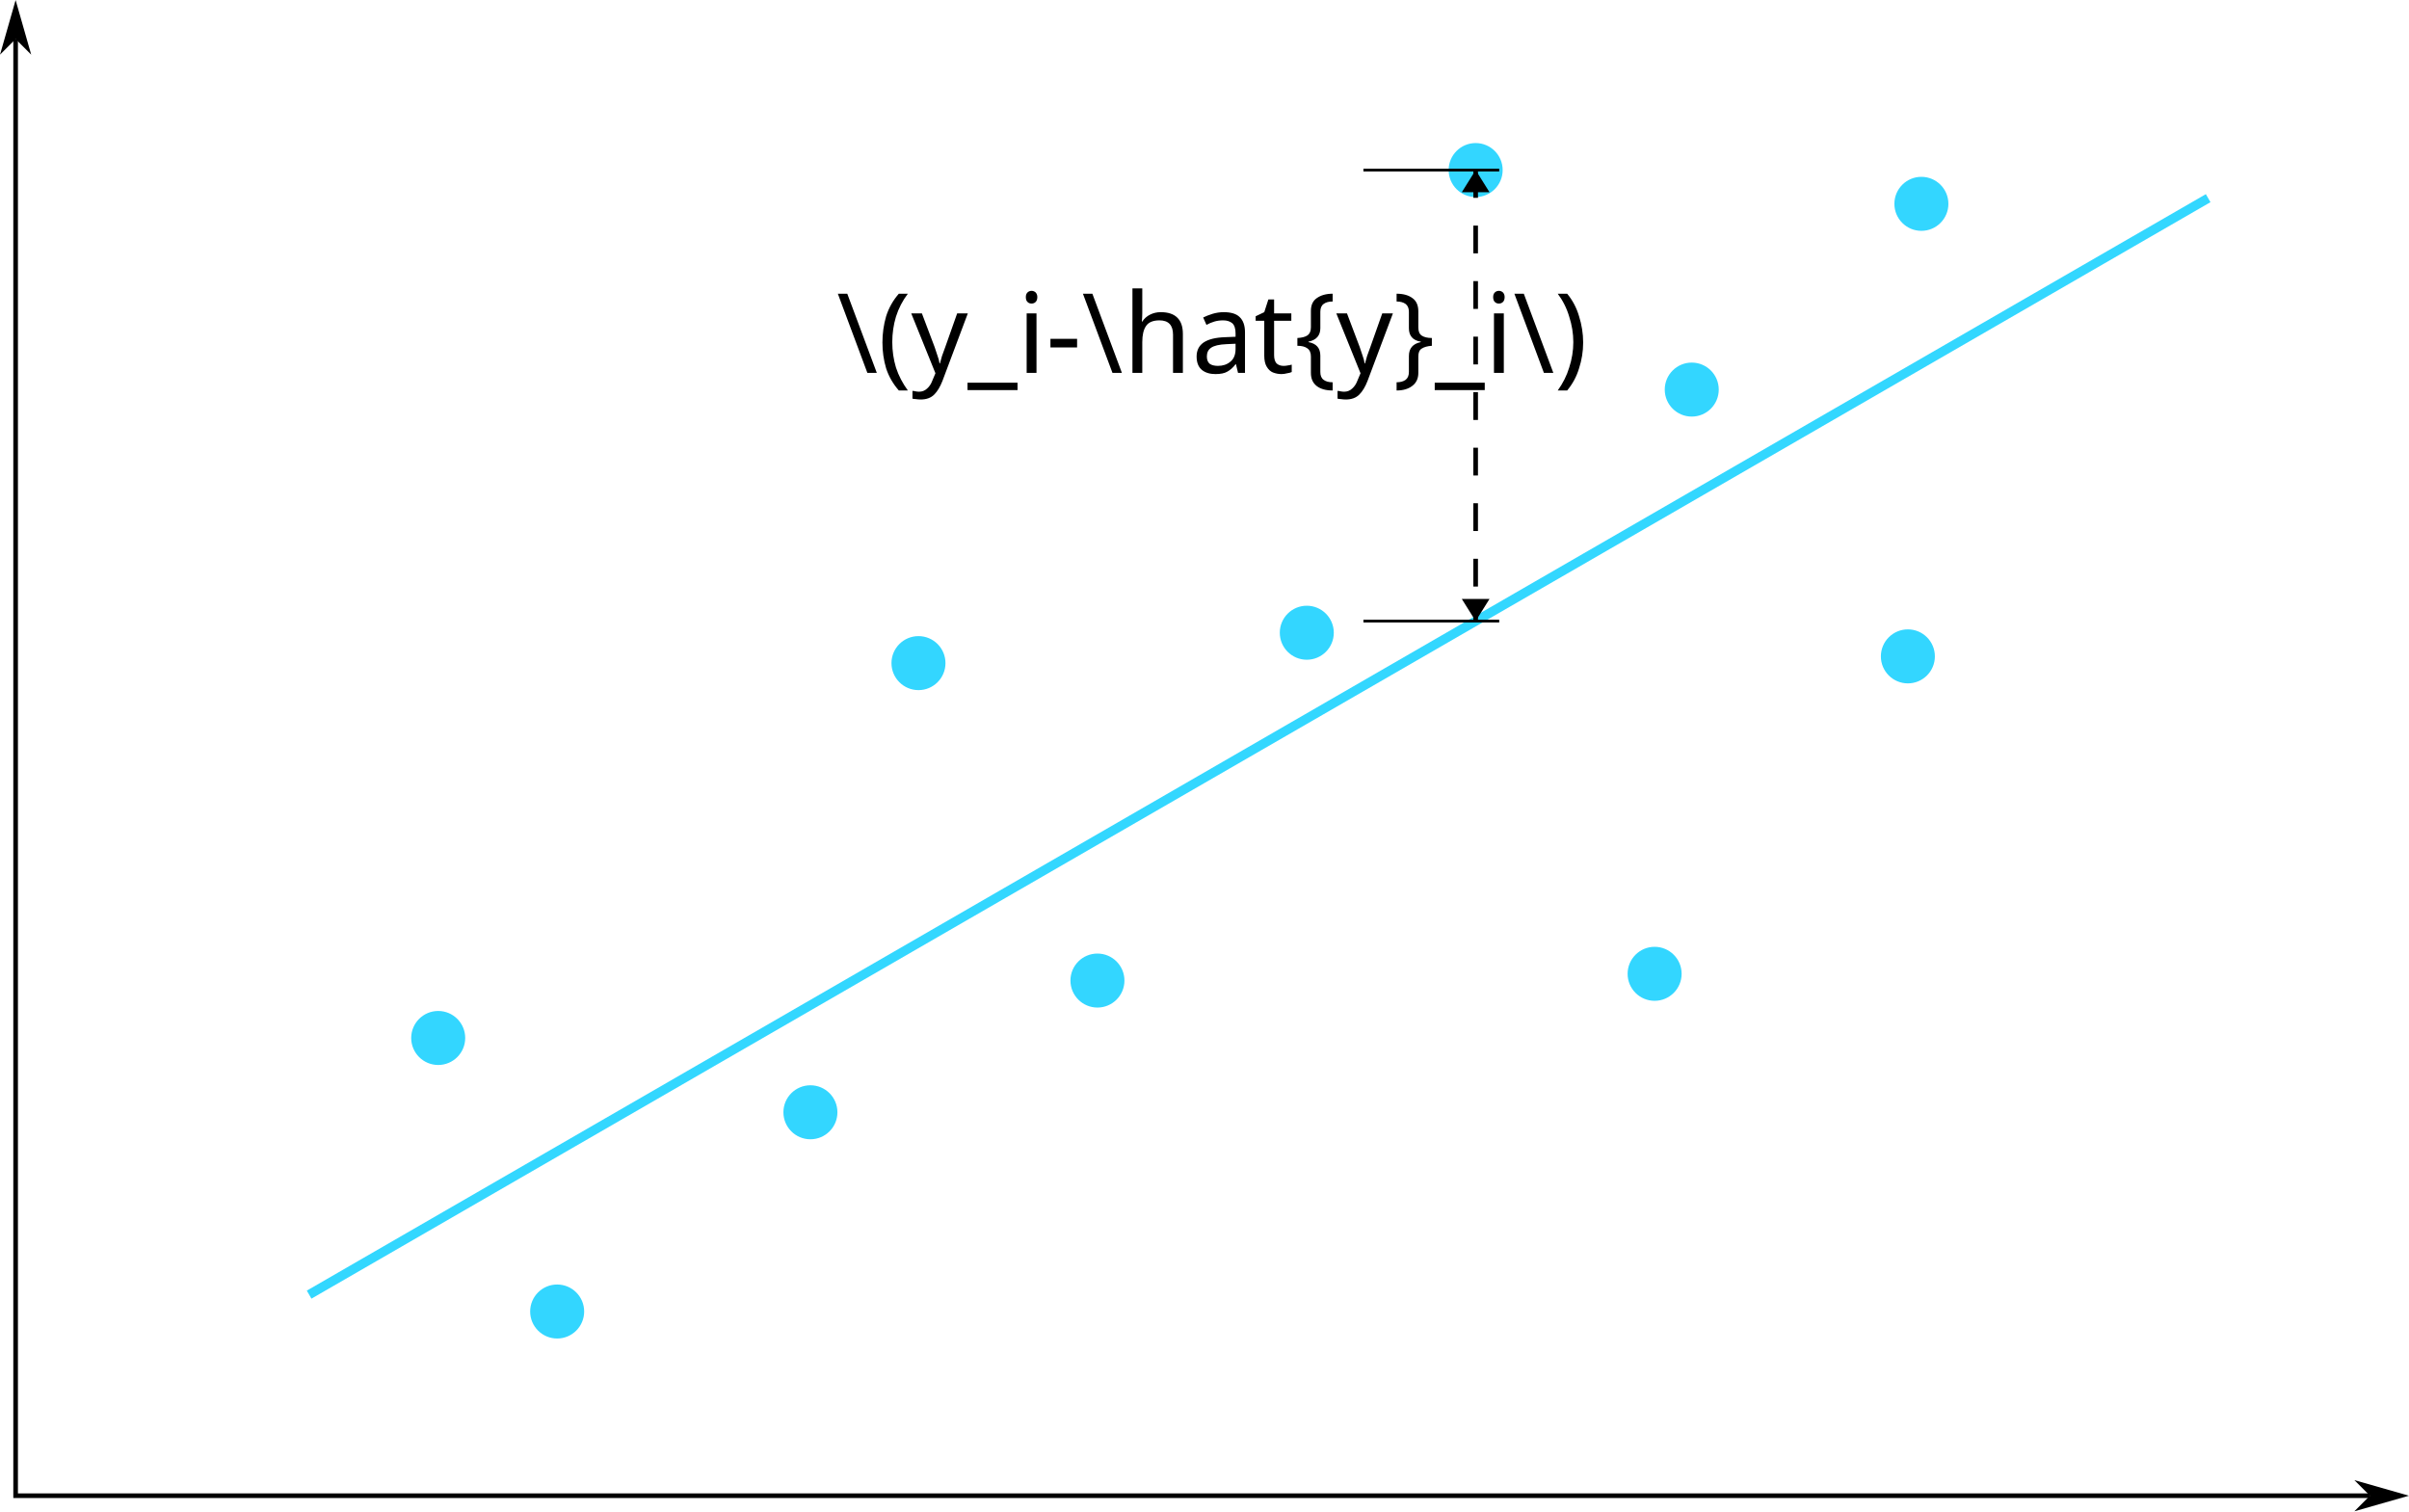
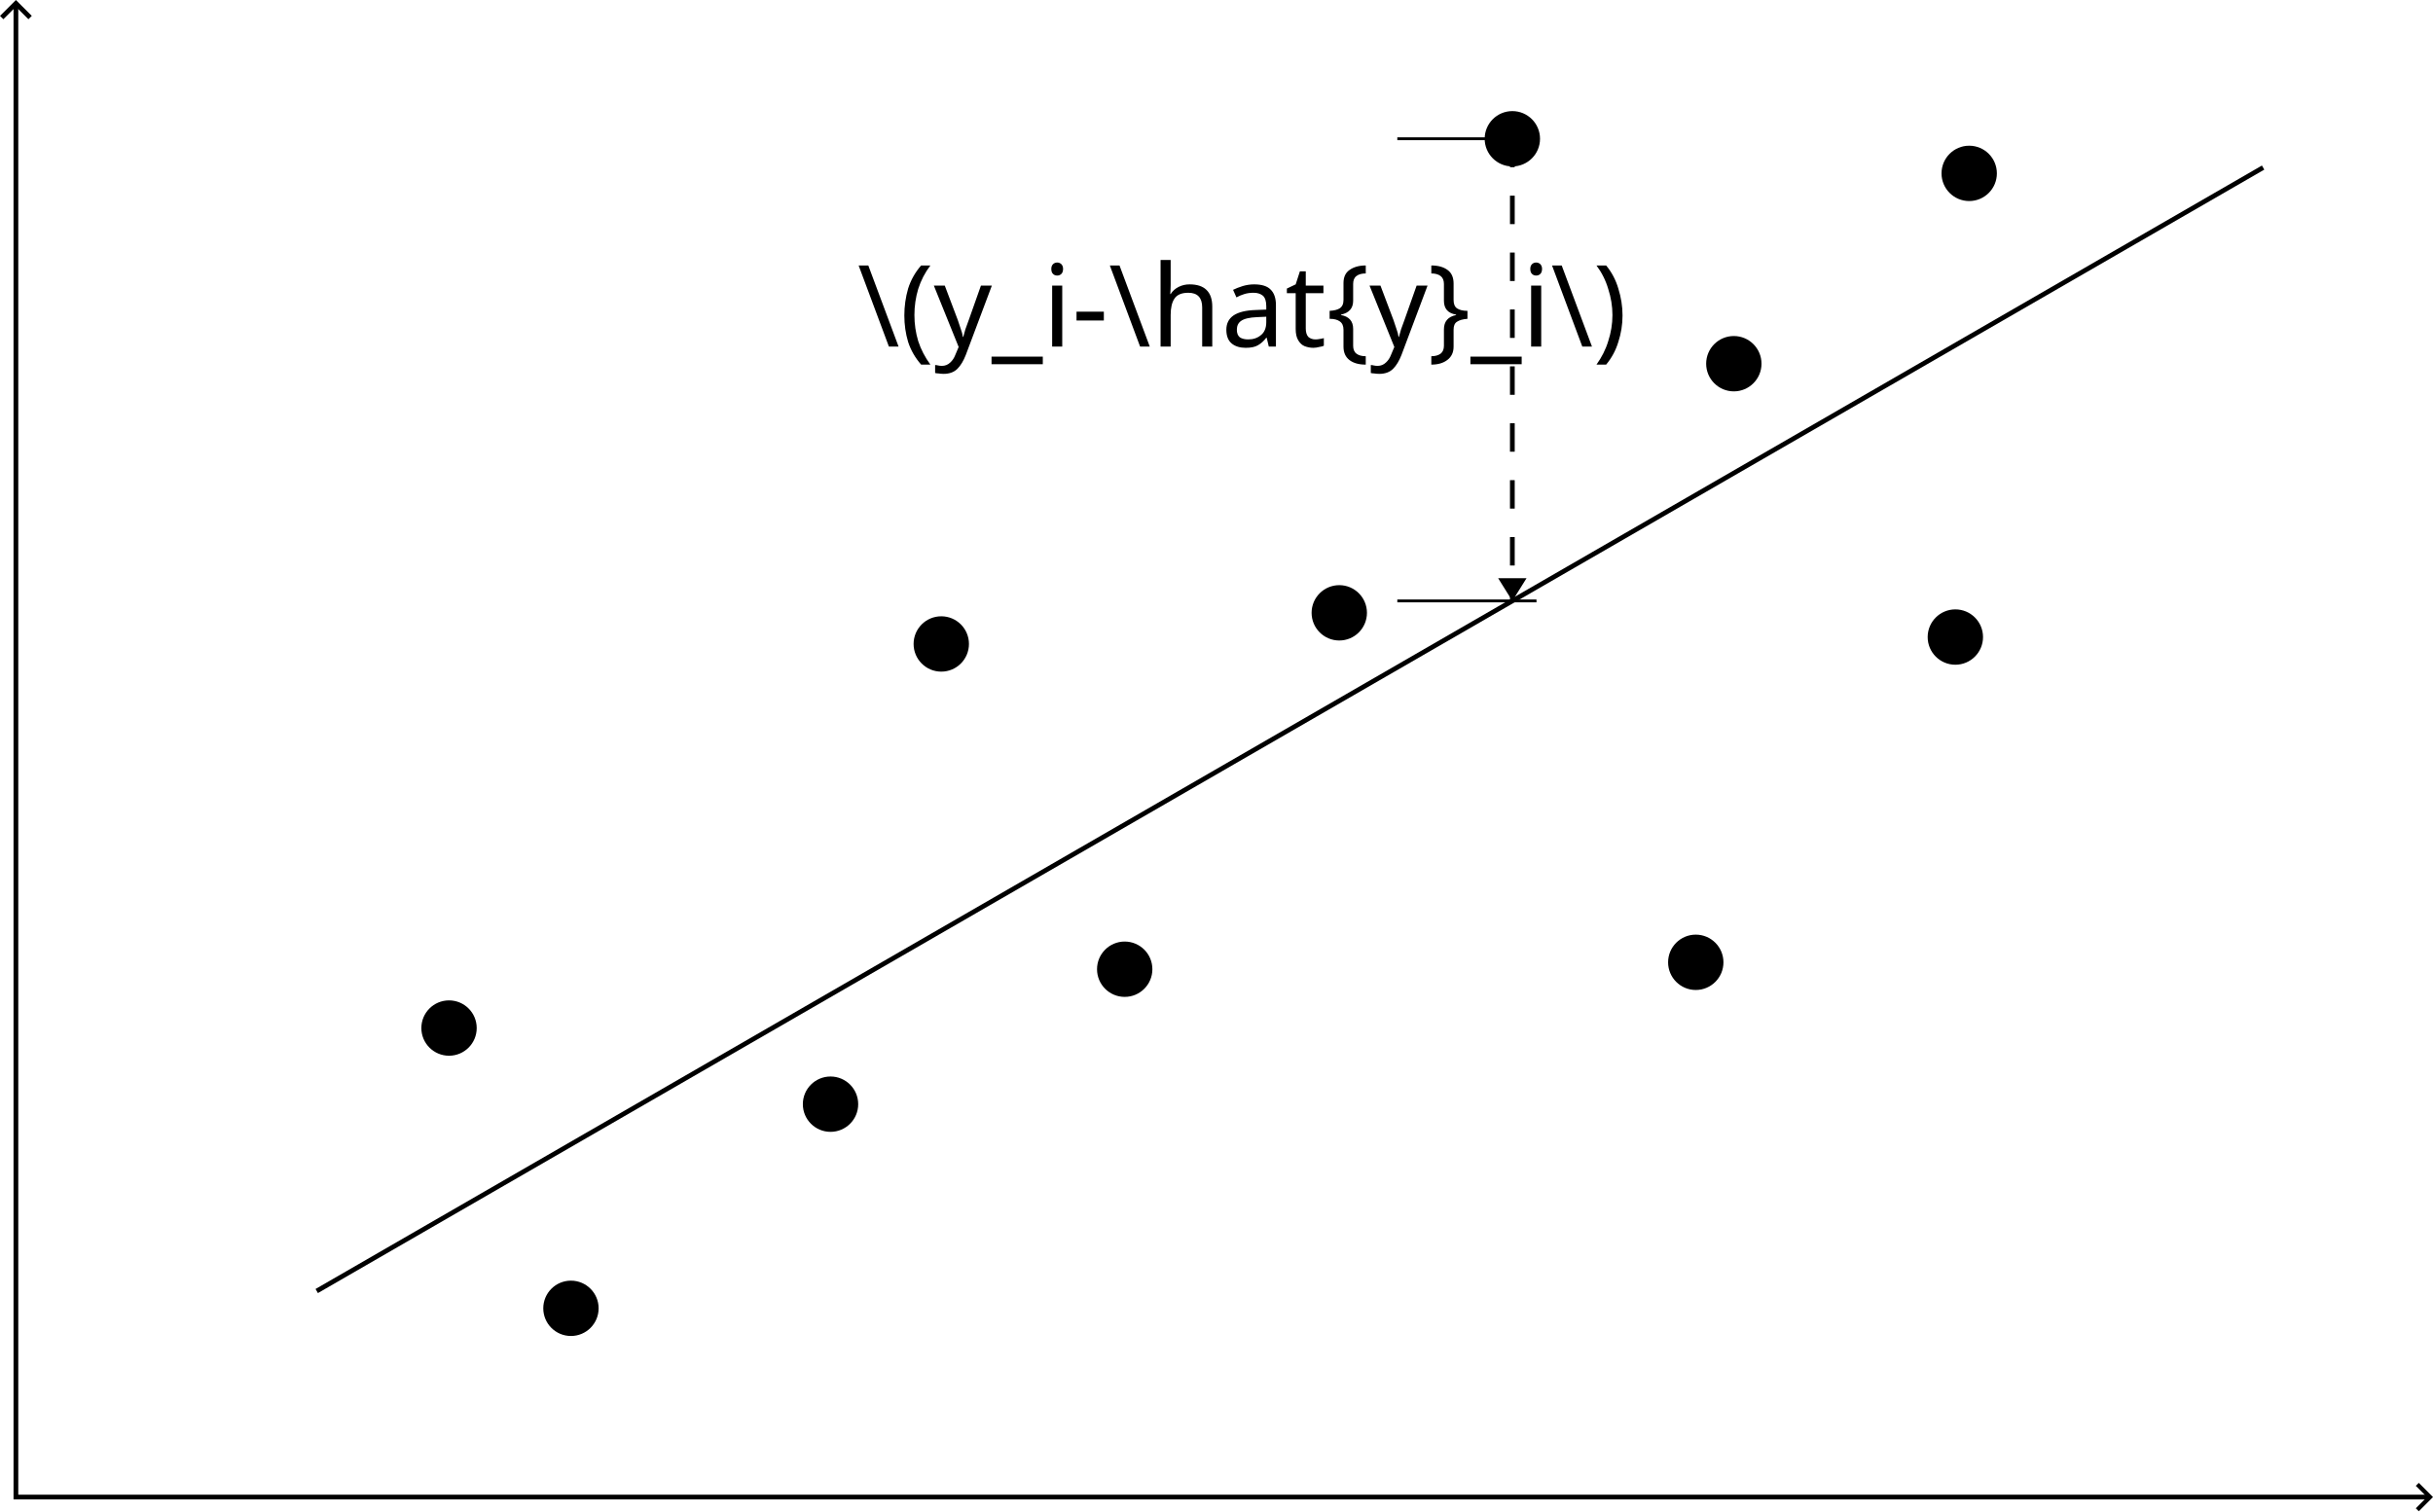
- <svg xmlns="http://www.w3.org/2000/svg" xmlns:xlink="http://www.w3.org/1999/xlink" width="91.802mm" height="57.589mm" viewBox="0 0 91.802 57.589" version="1.1" id="svg5">
+ <svg xmlns="http://www.w3.org/2000/svg" xmlns:xlink="http://www.w3.org/1999/xlink" width="90.461mm" height="56.203mm" viewBox="0 0 90.461 56.203" version="1.1" id="svg5">
  <defs id="defs2">
+     <marker style="overflow:visible" id="marker7002" refX="0" refY="0" orient="auto-start-reverse" markerWidth="4.061" markerHeight="6.707" viewBox="0 0 4.061 6.707" preserveAspectRatio="xMidYMid">
+       <path style="fill:none;stroke:context-stroke;stroke-width:1;stroke-linecap:butt" d="M 3,-3 0,0 3,3" id="path7000" transform="rotate(180,0.125,0)" />
+     </marker>
+     <marker style="overflow:visible" id="Arrow1" refX="0" refY="0" orient="auto-start-reverse" markerWidth="3.633" markerHeight="6" viewBox="0 0 4.061 6.707" preserveAspectRatio="xMidYMid">
+       <path style="fill:none;stroke:context-stroke;stroke-width:1;stroke-linecap:butt" d="M 3,-3 0,0 3,3" id="path5057" transform="rotate(180,0.125,0)" />
+     </marker>
    <marker orient="auto" refY="0" refX="0" id="DistanceEnd" style="overflow:visible" markerWidth="5.1" markerHeight="48.3" viewBox="0 0 5.1 48.3" preserveAspectRatio="xMidYMid">
      <g id="distance2" transform="scale(0.6)">
        <path d="m 0,-40 v 0" id="path6184" />
        <path id="path2312" d="M 0,0 -8,5 V -5 Z" style="fill:context-stroke;fill-rule:evenodd;stroke:none" />
        <path id="path2314" d="M 0,-8 V 40" style="fill:none;stroke:context-stroke;stroke-width:1;stroke-linecap:square" />
      </g>
    </marker>
    <marker orient="auto" refY="0" refX="0" id="DistanceStart" style="overflow:visible" markerWidth="5.1" markerHeight="48.3" viewBox="0 0 5.1 48.3" preserveAspectRatio="xMidYMid">
      <g id="distance1" transform="scale(0.6)">
        <path d="m 0,-40 v 0" id="path6103" />
        <path id="path2302" d="M 0,0 8,5 V -5 Z" style="fill:context-stroke;fill-rule:evenodd;stroke:none" />
        <path id="path2304" d="M 0,-8 V 40" style="fill:none;stroke:context-stroke;stroke-width:1;stroke-linecap:square" />
      </g>
    </marker>
-     <marker style="overflow:visible" id="Arrow1L" refX="0" refY="0" orient="auto-start-reverse" markerWidth="12" markerHeight="6.75" viewBox="0 0 8.75 5" preserveAspectRatio="xMidYMid">
-       <path style="fill:context-stroke;fill-rule:evenodd;stroke:none" d="M 0,0 5,-5 -12.5,0 5,5 Z" id="arrow1L" transform="scale(-0.5)" />
-     </marker>
-     <color-profile name="Tela-embutida" xlink:href="../../../../.local/share/icc/edid-160067e8f544956d1cb3d616a4927506.icc" id="color-profile14121" />
+     <color-profile name="Tela-embutida" xlink:href="../../../../.local/share/icc/edid-160067e8f544956d1cb3d616a4927506.icc" id="color-profile7303" />
  </defs>
-   <g id="layer1" transform="translate(-59.09883,-59.11282)">
-     <path style="fill:none;stroke:#33d7ff;stroke-width:0.353;stroke-dasharray:none;stroke-opacity:1;paint-order:markers fill stroke;fill-opacity:1" d="M 70.879,108.445 143.247,66.664" id="path373" />
-     <circle style="fill:#33d6ff;stroke:none;stroke-width:0.176;stroke-dasharray:none;stroke-opacity:1;paint-order:markers fill stroke;fill-opacity:1" id="path427" cx="75.798" cy="98.665" r="1.029" />
-     <circle style="fill:#33d6ff;stroke:none;stroke-width:0.176;stroke-dasharray:none;stroke-opacity:1;paint-order:markers fill stroke;fill-opacity:1" id="path427-9" cx="100.92" cy="96.477" r="1.029" />
-     <circle style="fill:#33d6ff;stroke:none;stroke-width:0.176;stroke-dasharray:none;stroke-opacity:1;paint-order:markers fill stroke;fill-opacity:1" id="path427-1" cx="108.898" cy="83.223" r="1.029" />
-     <circle style="fill:#33d6ff;stroke:none;stroke-width:0.176;stroke-dasharray:none;stroke-opacity:1;paint-order:markers fill stroke;fill-opacity:1" id="path427-2" cx="131.804" cy="84.124" r="1.029" />
-     <circle style="fill:#33d6ff;stroke:none;stroke-width:0.176;stroke-dasharray:none;stroke-opacity:1;paint-order:markers fill stroke;fill-opacity:1" id="path427-7" cx="132.319" cy="66.88" r="1.029" />
-     <circle style="fill:#33d6ff;stroke:none;stroke-width:0.176;stroke-dasharray:none;stroke-opacity:1;paint-order:markers fill stroke;fill-opacity:1" id="path427-0" cx="89.982" cy="101.496" r="1.029" />
-     <circle style="fill:#33d6ff;stroke:none;stroke-width:0.176;stroke-dasharray:none;stroke-opacity:1;paint-order:markers fill stroke;fill-opacity:1" id="path427-93" cx="115.333" cy="65.593" r="1.029" />
-     <circle style="fill:#33d6ff;stroke:none;stroke-width:0.176;stroke-dasharray:none;stroke-opacity:1;paint-order:markers fill stroke;fill-opacity:1" id="path427-6" cx="122.153" cy="96.22" r="1.029" />
-     <circle style="fill:#33d6ff;stroke:none;stroke-width:0.176;stroke-dasharray:none;stroke-opacity:1;paint-order:markers fill stroke;fill-opacity:1" id="path427-26" cx="94.1" cy="84.381" r="1.029" />
-     <circle style="fill:#33d6ff;stroke:none;stroke-width:0.176;stroke-dasharray:none;stroke-opacity:1;paint-order:markers fill stroke;fill-opacity:1" id="path427-18" cx="123.568" cy="73.958" r="1.029" />
-     <circle style="fill:#33d6ff;stroke:none;stroke-width:0.176;stroke-dasharray:none;stroke-opacity:1;paint-order:markers fill stroke;fill-opacity:1" id="path427-79" cx="80.331" cy="109.088" r="1.029" />
+   <g id="layer1" transform="translate(-59.10261,-60.43228)">
+     <path style="fill:none;fill-opacity:1;stroke:#000000;stroke-width:0.176;stroke-dasharray:none;stroke-opacity:1;paint-order:markers fill stroke" d="M 70.879,108.445 143.247,66.664" id="path373" />
+     <circle style="fill:#000000;fill-opacity:1;stroke:none;stroke-width:0.176;stroke-dasharray:none;stroke-opacity:1;paint-order:markers fill stroke" id="path427" cx="75.798" cy="98.665" r="1.029" />
+     <circle style="fill:#000000;fill-opacity:1;stroke:none;stroke-width:0.176;stroke-dasharray:none;stroke-opacity:1;paint-order:markers fill stroke" id="path427-9" cx="100.92" cy="96.477" r="1.029" />
+     <circle style="fill:#000000;fill-opacity:1;stroke:none;stroke-width:0.176;stroke-dasharray:none;stroke-opacity:1;paint-order:markers fill stroke" id="path427-1" cx="108.898" cy="83.223" r="1.029" />
+     <circle style="fill:#000000;fill-opacity:1;stroke:none;stroke-width:0.176;stroke-dasharray:none;stroke-opacity:1;paint-order:markers fill stroke" id="path427-2" cx="131.804" cy="84.124" r="1.029" />
+     <circle style="fill:#000000;fill-opacity:1;stroke:none;stroke-width:0.176;stroke-dasharray:none;stroke-opacity:1;paint-order:markers fill stroke" id="path427-7" cx="132.319" cy="66.88" r="1.029" />
+     <circle style="fill:#000000;fill-opacity:1;stroke:none;stroke-width:0.176;stroke-dasharray:none;stroke-opacity:1;paint-order:markers fill stroke" id="path427-0" cx="89.982" cy="101.496" r="1.029" />
+     <circle style="fill:#000000;fill-opacity:1;stroke:none;stroke-width:0.176;stroke-dasharray:none;stroke-opacity:1;paint-order:markers fill stroke" id="path427-93" cx="115.333" cy="65.593" r="1.029" />
+     <circle style="fill:#000000;fill-opacity:1;stroke:none;stroke-width:0.176;stroke-dasharray:none;stroke-opacity:1;paint-order:markers fill stroke" id="path427-6" cx="122.153" cy="96.22" r="1.029" />
+     <circle style="fill:#000000;fill-opacity:1;stroke:none;stroke-width:0.176;stroke-dasharray:none;stroke-opacity:1;paint-order:markers fill stroke" id="path427-26" cx="94.1" cy="84.381" r="1.029" />
+     <circle style="fill:#000000;fill-opacity:1;stroke:none;stroke-width:0.176;stroke-dasharray:none;stroke-opacity:1;paint-order:markers fill stroke" id="path427-18" cx="123.568" cy="73.958" r="1.029" />
+     <circle style="fill:#000000;fill-opacity:1;stroke:none;stroke-width:0.176;stroke-dasharray:none;stroke-opacity:1;paint-order:markers fill stroke" id="path427-79" cx="80.331" cy="109.088" r="1.029" />
    <text xml:space="preserve" style="font-size:4.233px;font-family:NewComputerModern;-inkscape-font-specification:NewComputerModern;text-align:center;text-anchor:middle;fill:#000000;stroke:none;stroke-width:0.176;stroke-dasharray:none;stroke-dashoffset:0;stroke-opacity:1;paint-order:markers fill stroke" x="108.044" y="73.319" id="text2787">
      <tspan style="font-size:4.233px;fill:#000000;stroke:none;stroke-width:0.176" x="108.044" y="73.319" id="tspan4265">\(y_i-\hat{y}_i\)</tspan>
    </text>
-     <path style="fill:none;stroke:#000000;stroke-width:0.176;stroke-dasharray:none;stroke-dashoffset:0;stroke-opacity:1;marker-start:url(#Arrow1L);marker-end:url(#Arrow1L);paint-order:markers fill stroke" d="M 59.694,60.601 V 116.107 H 149.413" id="path7778" />
-     <path style="fill:#5fbcd3;stroke:#000000;stroke-width:0.176;stroke-dasharray:1.058,1.058;stroke-dashoffset:0;stroke-opacity:1;paint-order:markers fill stroke;marker-start:url(#DistanceStart);marker-end:url(#DistanceEnd)" d="M 115.333,65.593 V 82.78" id="path992" />
+     <path style="fill:none;stroke:#000000;stroke-width:0.176;stroke-dasharray:none;stroke-dashoffset:0;stroke-opacity:1;marker-start:url(#marker7002);marker-end:url(#Arrow1);paint-order:markers fill stroke" d="M 59.694,60.601 V 116.107 H 149.413" id="path7778" />
+     <path style="fill:#5fbcd3;stroke:#000000;stroke-width:0.176;stroke-dasharray:1.058, 1.058;stroke-dashoffset:0;stroke-opacity:1;marker-start:url(#DistanceStart);marker-end:url(#DistanceEnd);paint-order:markers fill stroke" d="M 115.333,65.593 V 82.78" id="path992" />
  </g>
</svg>
